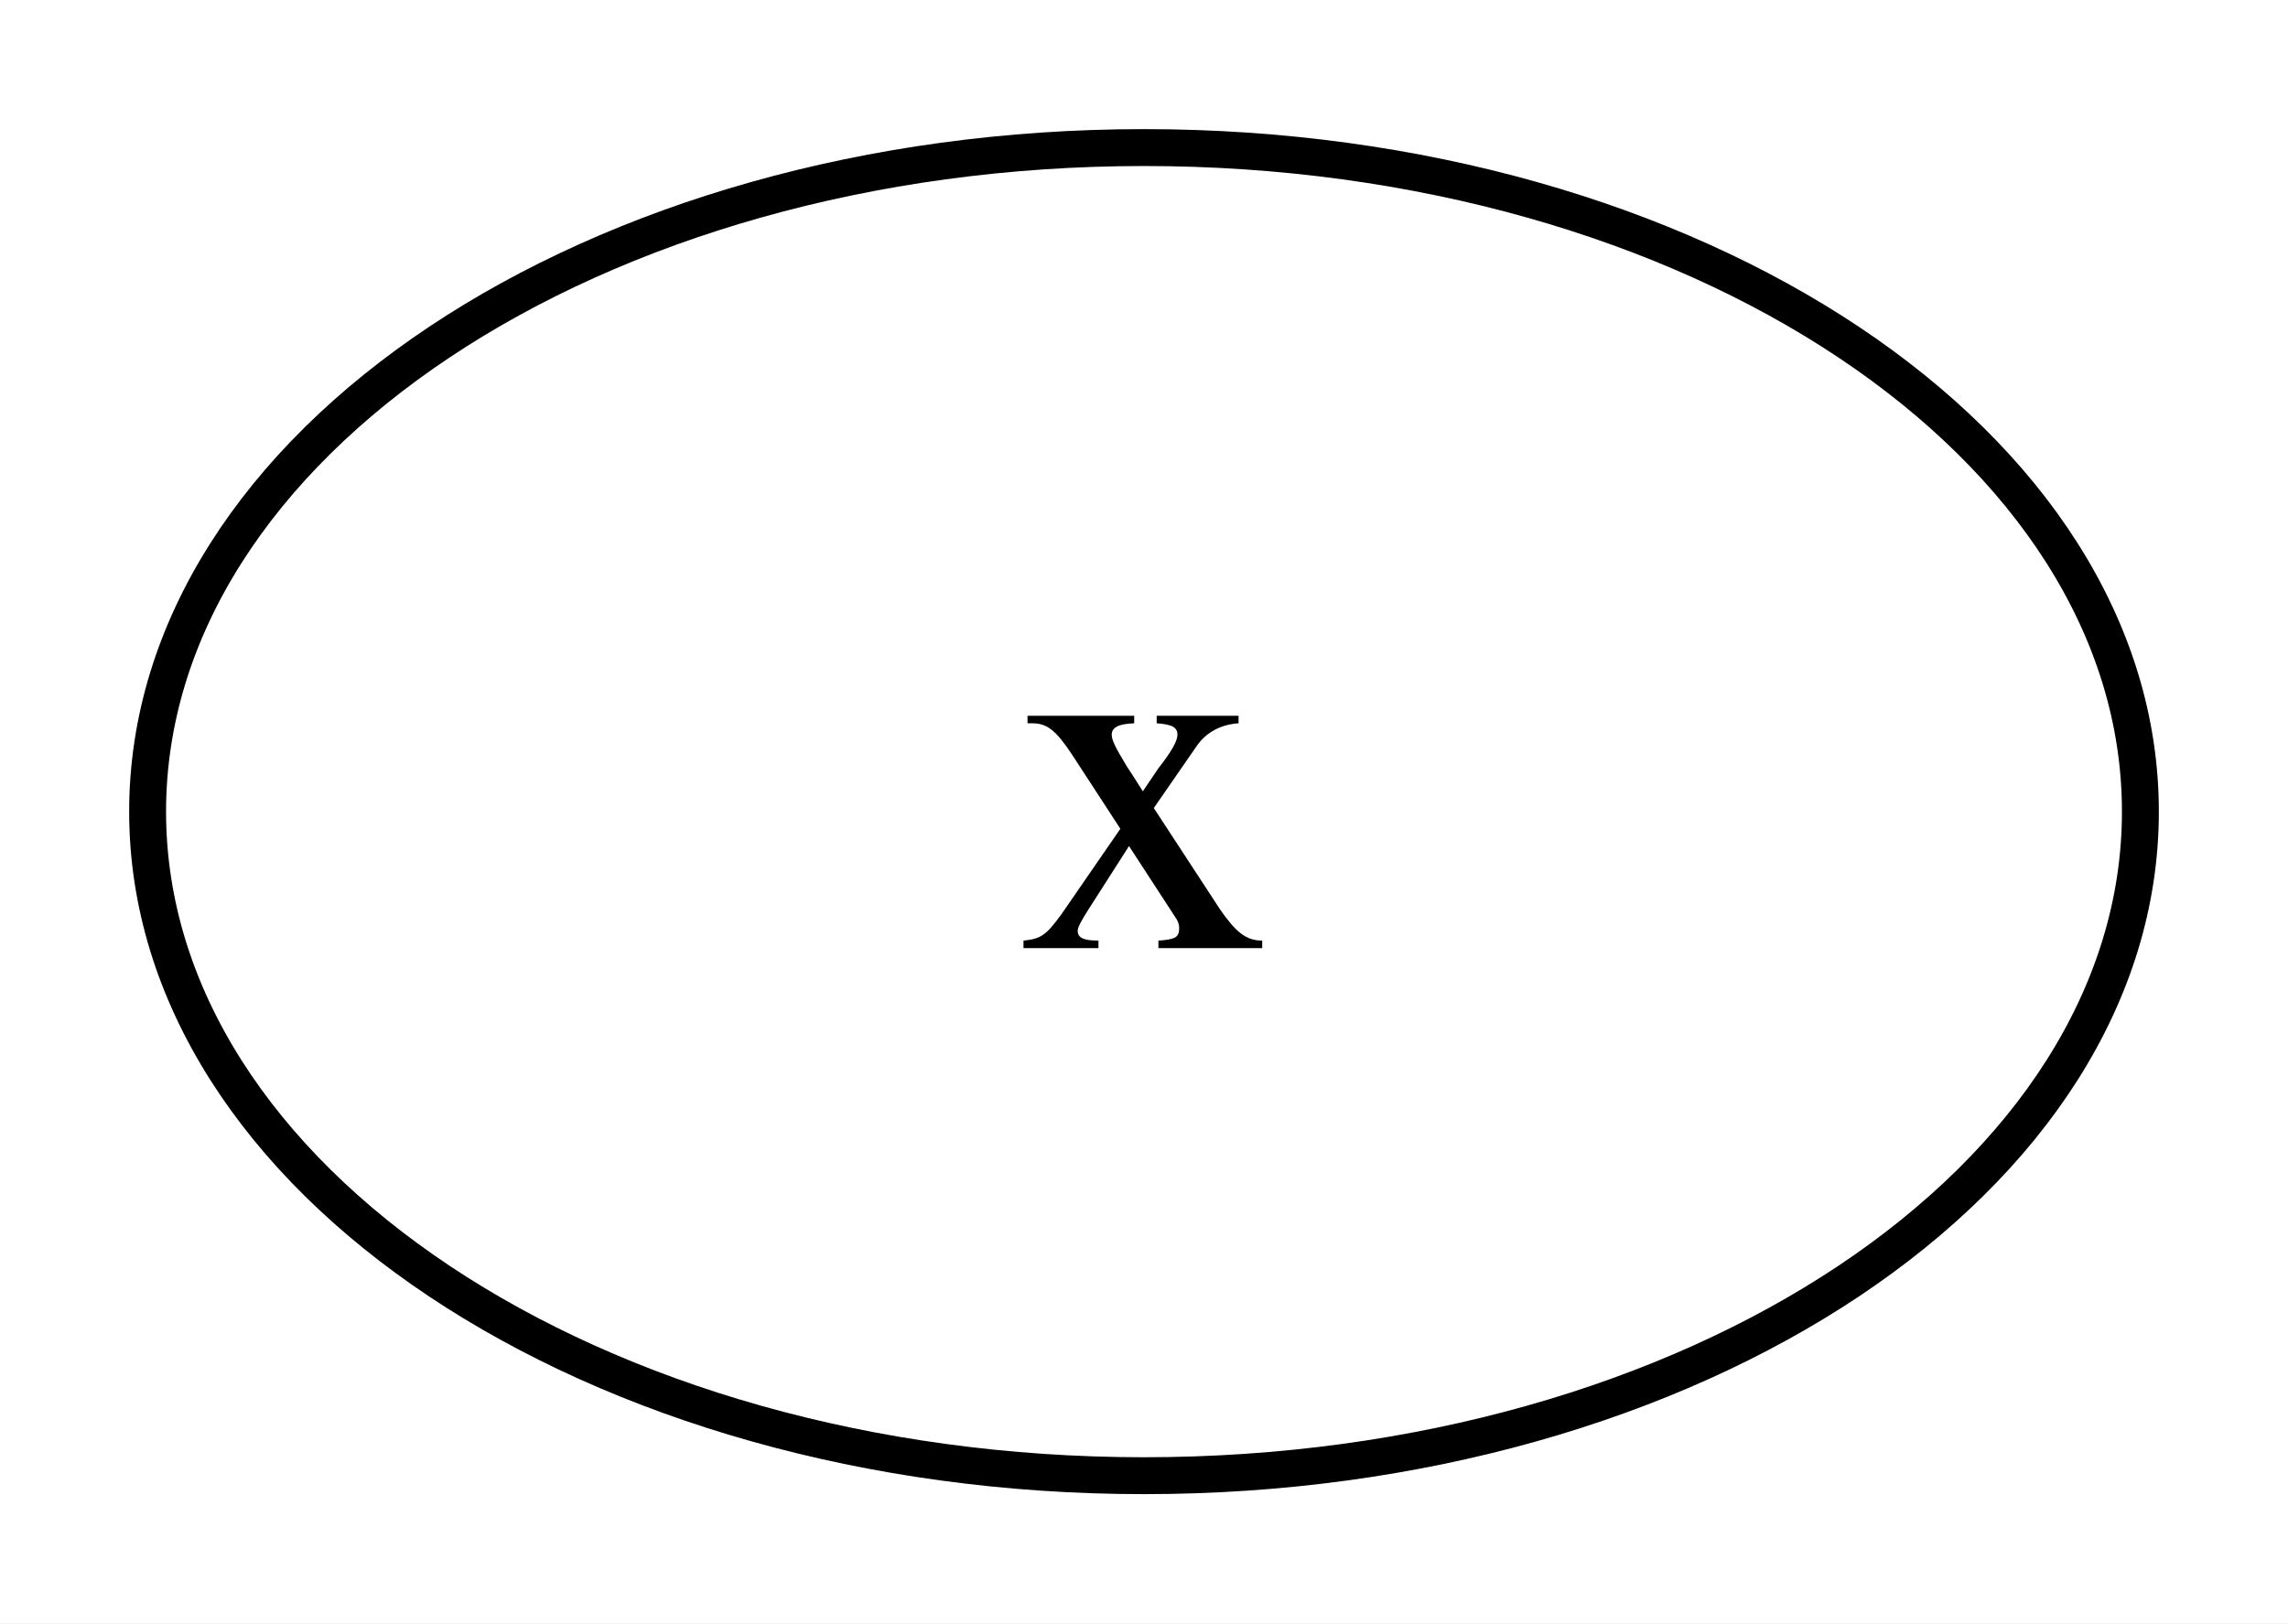
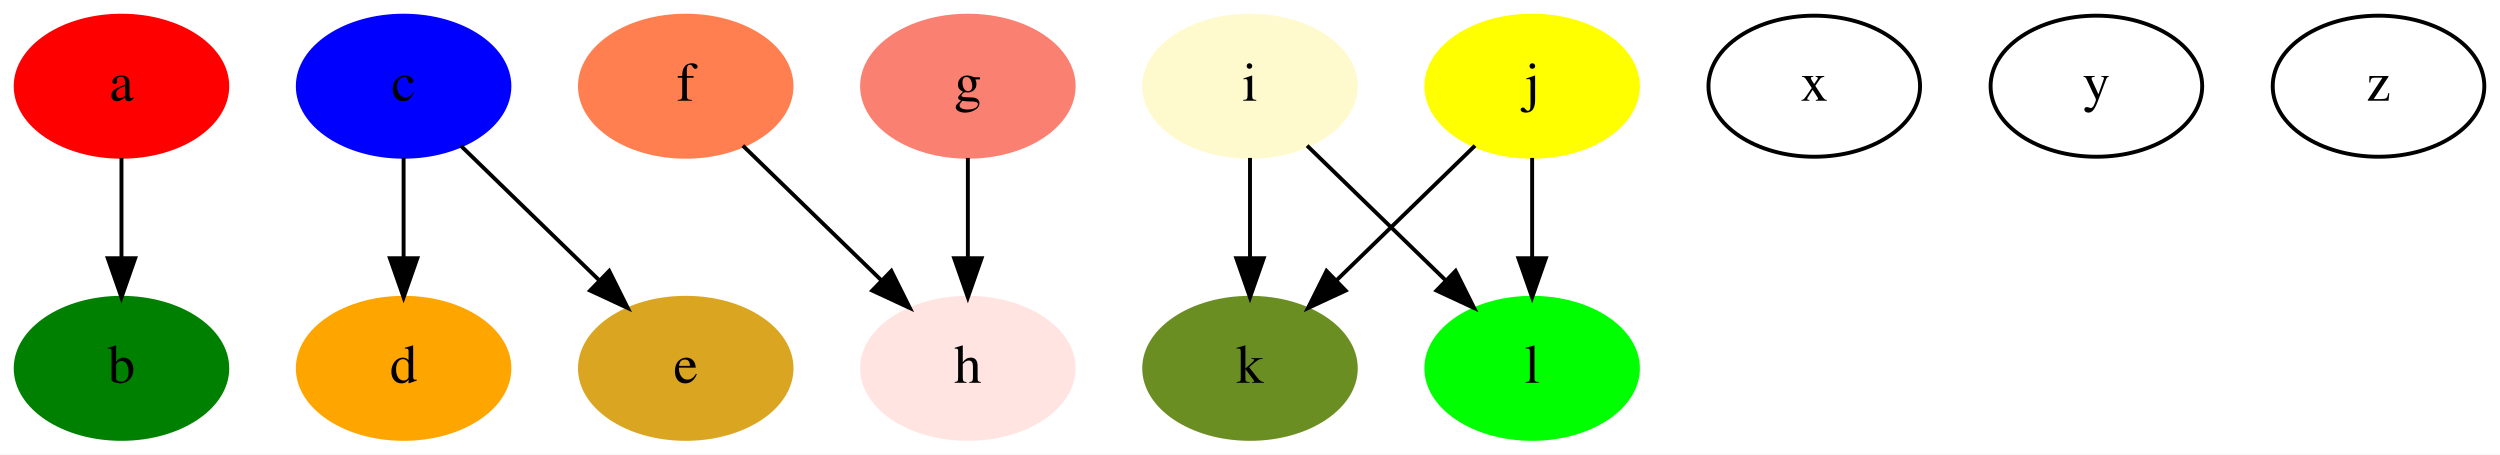
- <svg xmlns="http://www.w3.org/2000/svg" width="62pt" height="44pt" viewBox="0.00 0.00 62.00 44.00">
-   <g id="graph0" class="graph" transform="scale(1 1) rotate(0) translate(4 40)">
-     <polygon fill="white" stroke="none" points="-4,4 -4,-40 58,-40 58,4 -4,4" />
+ <svg xmlns="http://www.w3.org/2000/svg" width="638pt" height="116pt" viewBox="0.00 0.00 638.00 116.00">
+   <g id="graph0" class="graph" transform="scale(1 1) rotate(0) translate(4 112)">
+     <polygon fill="white" stroke="none" points="-4,4 -4,-112 634,-112 634,4 -4,4" />
    <g id="node1" class="node">
-       <ellipse fill="none" stroke="black" cx="27" cy="-18" rx="27" ry="18" />
-       <text text-anchor="middle" x="27" y="-14.3" font-family="Times,serif" font-size="14.00">x</text>
+       <ellipse fill="red" stroke="red" cx="27" cy="-90" rx="27" ry="18" />
+       <text text-anchor="middle" x="27" y="-86.3" font-family="Times,serif" font-size="14.00">a</text>
+     </g>
+     <g id="node2" class="node">
+       <ellipse fill="green" stroke="green" cx="27" cy="-18" rx="27" ry="18" />
+       <text text-anchor="middle" x="27" y="-14.3" font-family="Times,serif" font-size="14.00">b</text>
+     </g>
+     <g id="edge1" class="edge">
+       <path fill="none" stroke="black" d="M27,-71.697C27,-63.983 27,-54.712 27,-46.112" />
+       <polygon fill="black" stroke="black" points="30.5,-46.104 27,-36.104 23.5,-46.104 30.5,-46.104" />
+     </g>
+     <g id="node3" class="node">
+       <ellipse fill="blue" stroke="blue" cx="99" cy="-90" rx="27" ry="18" />
+       <text text-anchor="middle" x="99" y="-86.3" font-family="Times,serif" font-size="14.00">c</text>
+     </g>
+     <g id="node4" class="node">
+       <ellipse fill="orange" stroke="orange" cx="99" cy="-18" rx="27" ry="18" />
+       <text text-anchor="middle" x="99" y="-14.3" font-family="Times,serif" font-size="14.00">d</text>
+     </g>
+     <g id="edge2" class="edge">
+       <path fill="none" stroke="black" d="M99,-71.697C99,-63.983 99,-54.712 99,-46.112" />
+       <polygon fill="black" stroke="black" points="102.5,-46.104 99,-36.104 95.5,-46.104 102.5,-46.104" />
+     </g>
+     <g id="node5" class="node">
+       <ellipse fill="goldenrod" stroke="goldenrod" cx="171" cy="-18" rx="27" ry="18" />
+       <text text-anchor="middle" x="171" y="-14.3" font-family="Times,serif" font-size="14.00">e</text>
+     </g>
+     <g id="edge3" class="edge">
+       <path fill="none" stroke="black" d="M113.57,-74.835C123.75,-64.938 137.524,-51.546 149.031,-40.359" />
+       <polygon fill="black" stroke="black" points="151.474,-42.865 156.204,-33.385 146.595,-37.846 151.474,-42.865" />
+     </g>
+     <g id="node6" class="node">
+       <ellipse fill="coral" stroke="coral" cx="171" cy="-90" rx="27" ry="18" />
+       <text text-anchor="middle" x="171" y="-86.3" font-family="Times,serif" font-size="14.00">f</text>
+     </g>
+     <g id="node8" class="node">
+       <ellipse fill="mistyrose" stroke="mistyrose" cx="243" cy="-18" rx="27" ry="18" />
+       <text text-anchor="middle" x="243" y="-14.3" font-family="Times,serif" font-size="14.00">h</text>
+     </g>
+     <g id="edge4" class="edge">
+       <path fill="none" stroke="black" d="M185.57,-74.835C195.75,-64.938 209.524,-51.546 221.031,-40.359" />
+       <polygon fill="black" stroke="black" points="223.474,-42.865 228.204,-33.385 218.595,-37.846 223.474,-42.865" />
+     </g>
+     <g id="node7" class="node">
+       <ellipse fill="salmon" stroke="salmon" cx="243" cy="-90" rx="27" ry="18" />
+       <text text-anchor="middle" x="243" y="-86.3" font-family="Times,serif" font-size="14.00">g</text>
+     </g>
+     <g id="edge5" class="edge">
+       <path fill="none" stroke="black" d="M243,-71.697C243,-63.983 243,-54.712 243,-46.112" />
+       <polygon fill="black" stroke="black" points="246.5,-46.104 243,-36.104 239.5,-46.104 246.5,-46.104" />
+     </g>
+     <g id="node9" class="node">
+       <ellipse fill="lemonchiffon" stroke="lemonchiffon" cx="315" cy="-90" rx="27" ry="18" />
+       <text text-anchor="middle" x="315" y="-86.3" font-family="Times,serif" font-size="14.00">i</text>
+     </g>
+     <g id="node11" class="node">
+       <ellipse fill="olivedrab" stroke="olivedrab" cx="315" cy="-18" rx="27" ry="18" />
+       <text text-anchor="middle" x="315" y="-14.3" font-family="Times,serif" font-size="14.00">k</text>
+     </g>
+     <g id="edge6" class="edge">
+       <path fill="none" stroke="black" d="M315,-71.697C315,-63.983 315,-54.712 315,-46.112" />
+       <polygon fill="black" stroke="black" points="318.5,-46.104 315,-36.104 311.5,-46.104 318.5,-46.104" />
+     </g>
+     <g id="node12" class="node">
+       <ellipse fill="lime" stroke="lime" cx="387" cy="-18" rx="27" ry="18" />
+       <text text-anchor="middle" x="387" y="-14.3" font-family="Times,serif" font-size="14.00">l</text>
+     </g>
+     <g id="edge7" class="edge">
+       <path fill="none" stroke="black" d="M329.57,-74.835C339.75,-64.938 353.524,-51.546 365.031,-40.359" />
+       <polygon fill="black" stroke="black" points="367.474,-42.865 372.204,-33.385 362.595,-37.846 367.474,-42.865" />
+     </g>
+     <g id="node10" class="node">
+       <ellipse fill="yellow" stroke="yellow" cx="387" cy="-90" rx="27" ry="18" />
+       <text text-anchor="middle" x="387" y="-86.3" font-family="Times,serif" font-size="14.00">j</text>
+     </g>
+     <g id="edge8" class="edge">
+       <path fill="none" stroke="black" d="M372.43,-74.835C362.25,-64.938 348.476,-51.546 336.969,-40.359" />
+       <polygon fill="black" stroke="black" points="339.405,-37.846 329.796,-33.385 334.526,-42.865 339.405,-37.846" />
+     </g>
+     <g id="edge9" class="edge">
+       <path fill="none" stroke="black" d="M387,-71.697C387,-63.983 387,-54.712 387,-46.112" />
+       <polygon fill="black" stroke="black" points="390.5,-46.104 387,-36.104 383.5,-46.104 390.5,-46.104" />
+     </g>
+     <g id="node13" class="node">
+       <ellipse fill="none" stroke="black" cx="459" cy="-90" rx="27" ry="18" />
+       <text text-anchor="middle" x="459" y="-86.3" font-family="Times,serif" font-size="14.00">x</text>
+     </g>
+     <g id="node14" class="node">
+       <ellipse fill="none" stroke="black" cx="531" cy="-90" rx="27" ry="18" />
+       <text text-anchor="middle" x="531" y="-86.3" font-family="Times,serif" font-size="14.00">y</text>
+     </g>
+     <g id="node15" class="node">
+       <ellipse fill="none" stroke="black" cx="603" cy="-90" rx="27" ry="18" />
+       <text text-anchor="middle" x="603" y="-86.3" font-family="Times,serif" font-size="14.00">z</text>
    </g>
  </g>
</svg>
